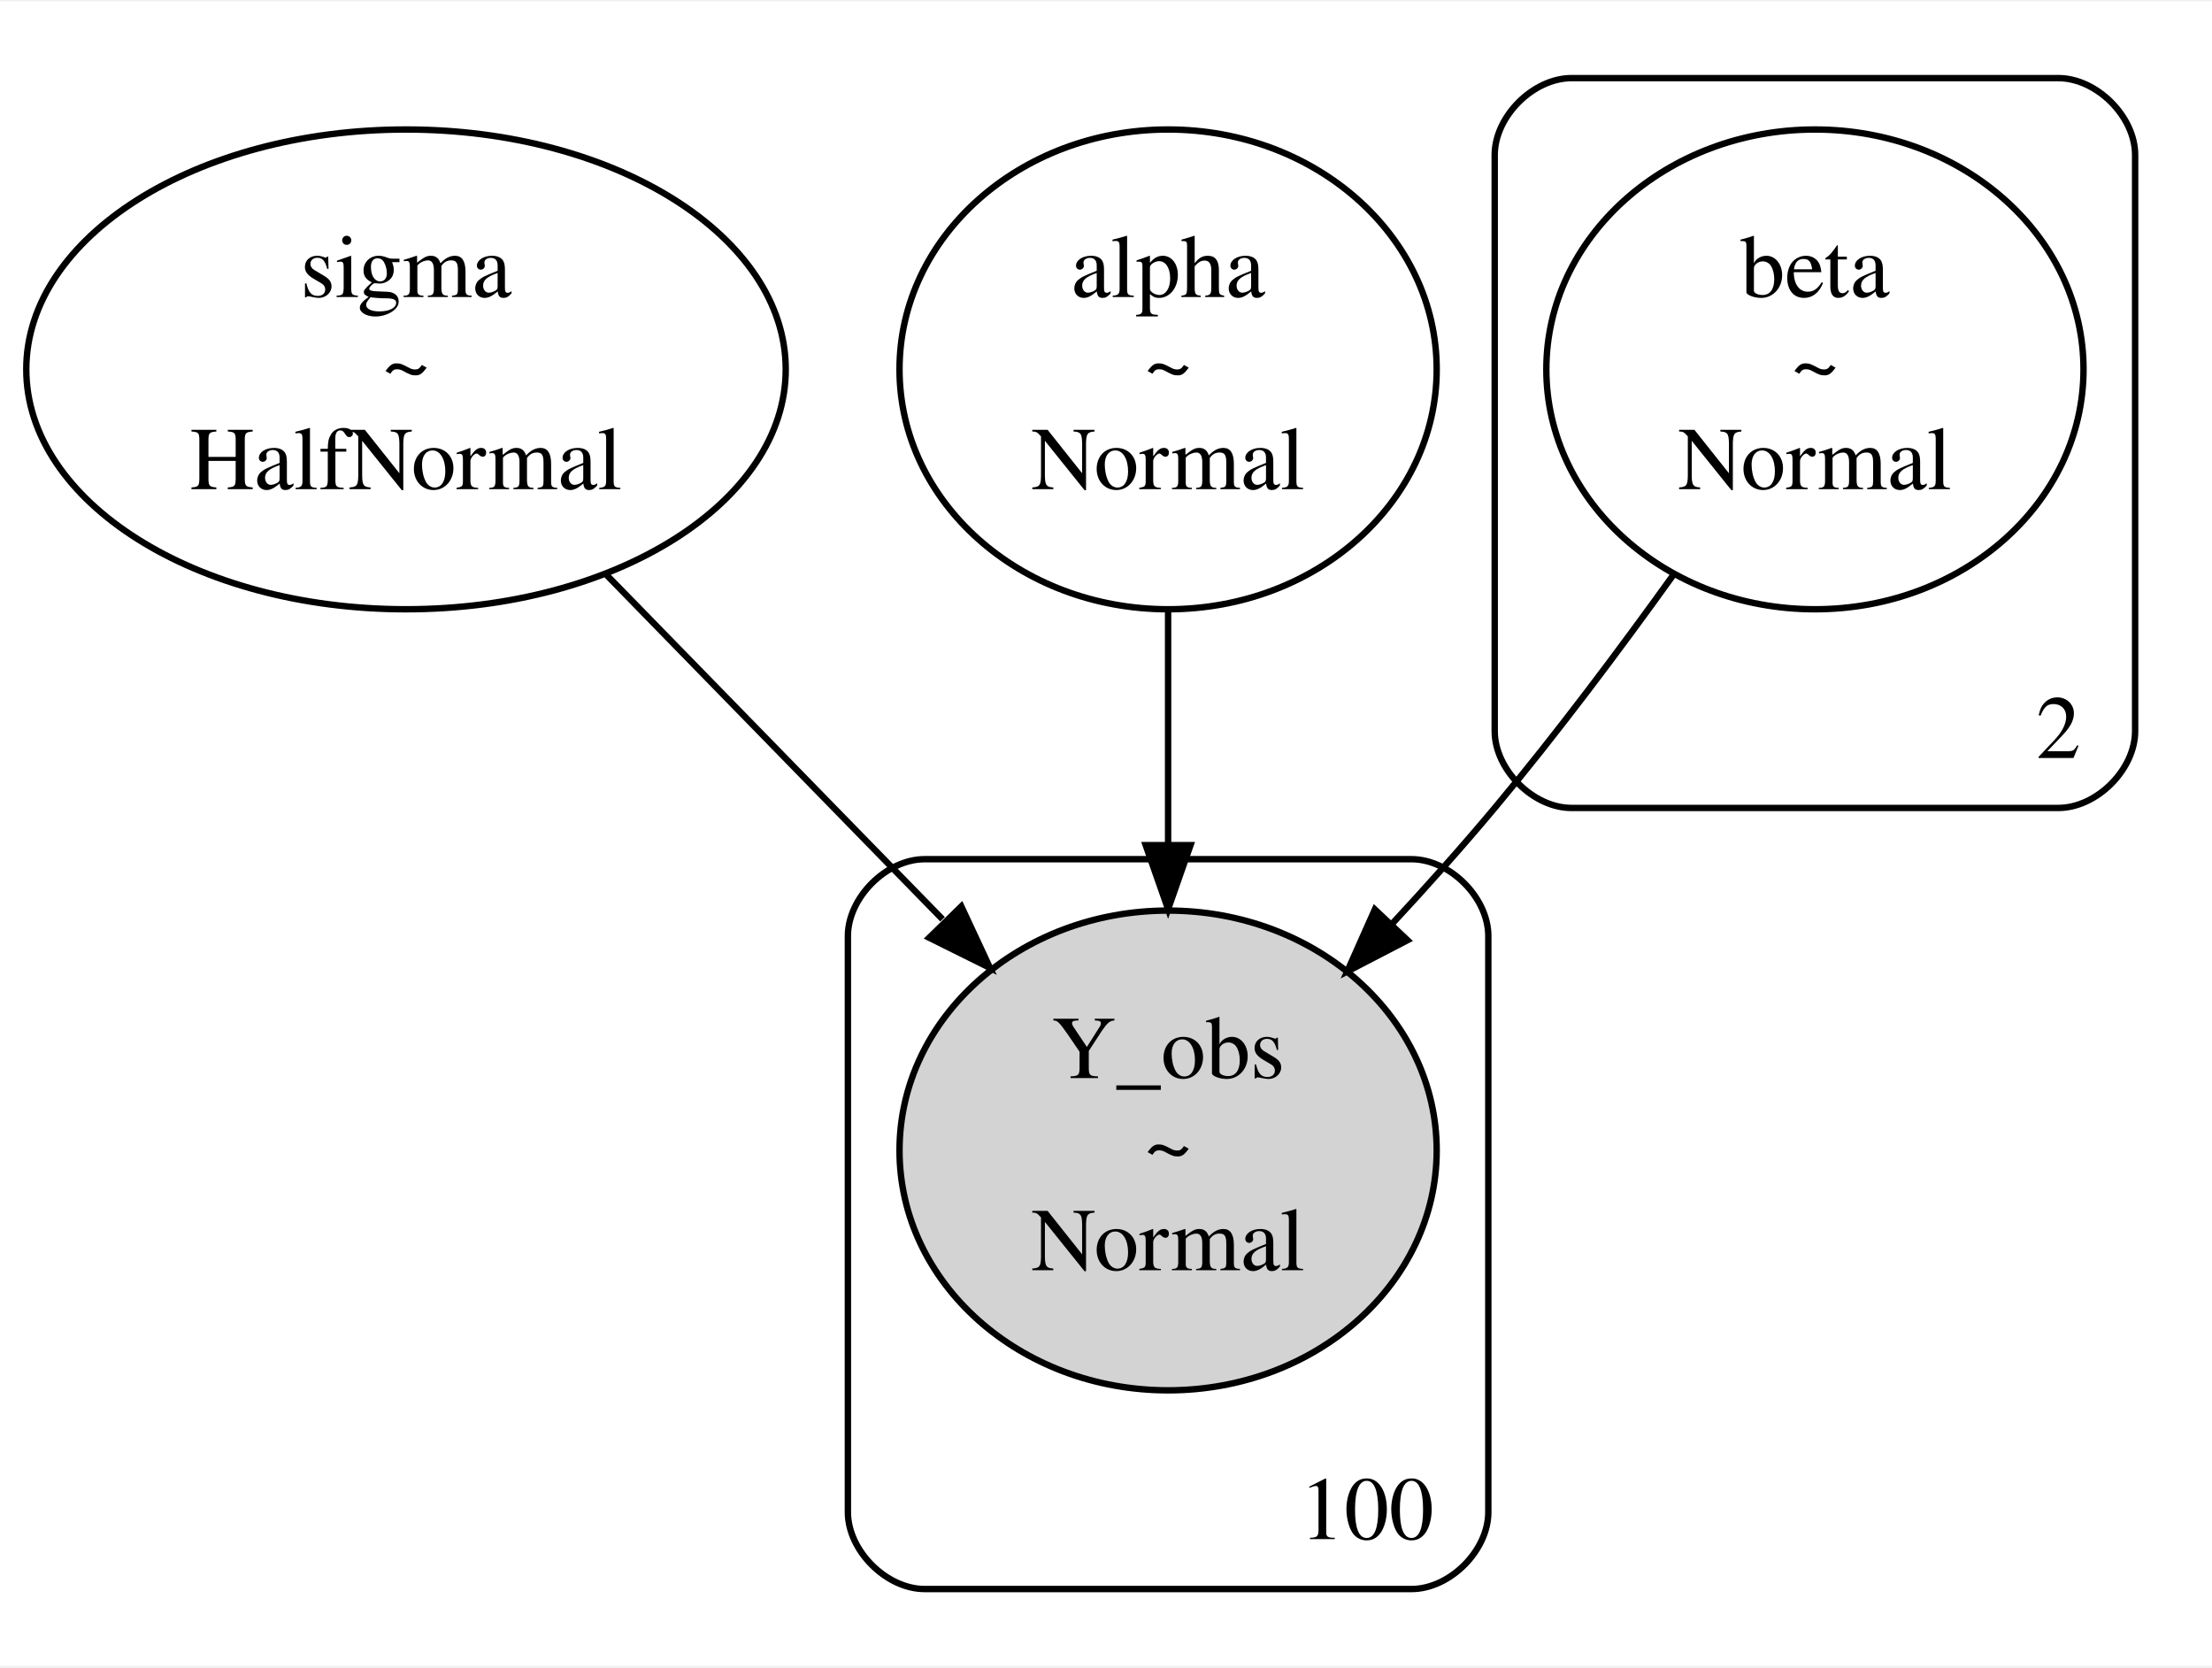
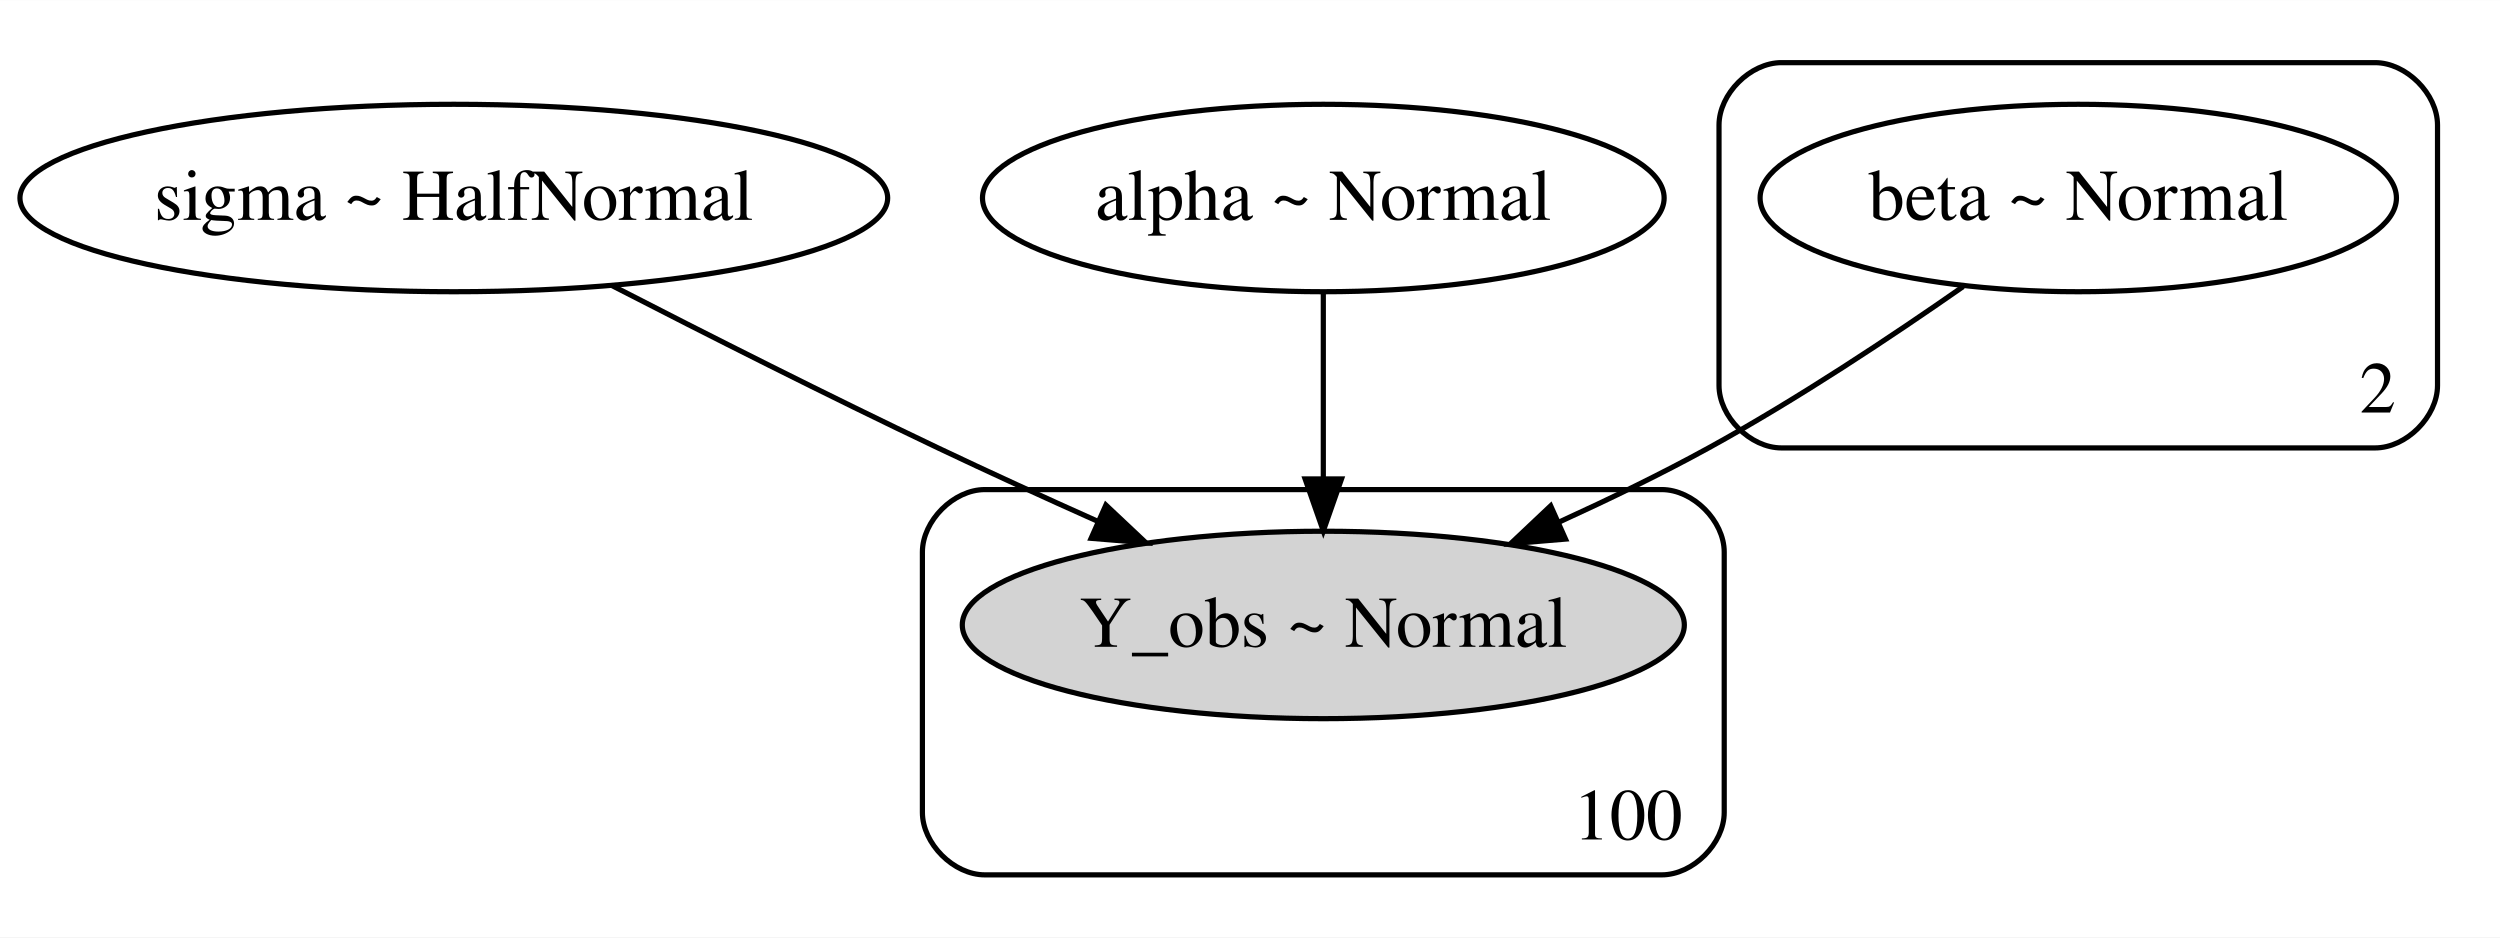
- <svg xmlns="http://www.w3.org/2000/svg" width="345pt" height="260pt" viewBox="0.00 0.00 345.40 259.91">
-   <g id="graph0" class="graph" transform="scale(1 1) rotate(0) translate(4 255.9066)">
-     <polygon fill="#ffffff" stroke="transparent" points="-4,4 -4,-255.907 341.397,-255.907 341.397,4 -4,4" />
+ <svg xmlns="http://www.w3.org/2000/svg" width="480pt" height="180pt" viewBox="0.00 0.00 480.16 180.00">
+   <g id="graph0" class="graph" transform="scale(1 1) rotate(0) translate(4 176)">
+     <polygon fill="white" stroke="transparent" points="-4,4 -4,-176 476.16,-176 476.16,4 -4,4" />
    <g id="clust1" class="cluster">
-       <path fill="none" stroke="#000000" d="M241.397,-129.953C241.397,-129.953 317.397,-129.953 317.397,-129.953 323.397,-129.953 329.397,-135.953 329.397,-141.953 329.397,-141.953 329.397,-231.907 329.397,-231.907 329.397,-237.907 323.397,-243.907 317.397,-243.907 317.397,-243.907 241.397,-243.907 241.397,-243.907 235.397,-243.907 229.397,-237.907 229.397,-231.907 229.397,-231.907 229.397,-141.953 229.397,-141.953 229.397,-135.953 235.397,-129.953 241.397,-129.953" />
-       <text text-anchor="middle" x="317.397" y="-137.753" font-family="Times,serif" font-size="14.00" fill="#000000">2</text>
+       <path fill="none" stroke="black" d="M338.16,-90C338.16,-90 452.16,-90 452.16,-90 458.16,-90 464.16,-96 464.16,-102 464.16,-102 464.16,-152 464.16,-152 464.16,-158 458.16,-164 452.16,-164 452.16,-164 338.16,-164 338.16,-164 332.16,-164 326.16,-158 326.16,-152 326.16,-152 326.16,-102 326.16,-102 326.16,-96 332.16,-90 338.16,-90" />
+       <text text-anchor="middle" x="452.66" y="-96.8" font-family="Times,serif" font-size="14.00">2</text>
    </g>
    <g id="clust2" class="cluster">
-       <path fill="none" stroke="#000000" d="M140.397,-8C140.397,-8 216.397,-8 216.397,-8 222.397,-8 228.397,-14 228.397,-20 228.397,-20 228.397,-109.953 228.397,-109.953 228.397,-115.953 222.397,-121.953 216.397,-121.953 216.397,-121.953 140.397,-121.953 140.397,-121.953 134.397,-121.953 128.397,-115.953 128.397,-109.953 128.397,-109.953 128.397,-20 128.397,-20 128.397,-14 134.397,-8 140.397,-8" />
-       <text text-anchor="middle" x="209.397" y="-15.8" font-family="Times,serif" font-size="14.00" fill="#000000">100</text>
+       <path fill="none" stroke="black" d="M185.16,-8C185.16,-8 315.16,-8 315.16,-8 321.16,-8 327.16,-14 327.16,-20 327.16,-20 327.16,-70 327.16,-70 327.16,-76 321.16,-82 315.16,-82 315.16,-82 185.16,-82 185.16,-82 179.16,-82 173.16,-76 173.16,-70 173.16,-70 173.16,-20 173.16,-20 173.16,-14 179.16,-8 185.16,-8" />
+       <text text-anchor="middle" x="308.66" y="-14.8" font-family="Times,serif" font-size="14.00">100</text>
    </g>
    <g id="node1" class="node">
-       <ellipse fill="none" stroke="#000000" cx="59.397" cy="-198.43" rx="59.294" ry="37.453" />
-       <text text-anchor="middle" x="59.397" y="-209.73" font-family="Times,serif" font-size="14.00" fill="#000000">sigma</text>
-       <text text-anchor="middle" x="59.397" y="-194.73" font-family="Times,serif" font-size="14.00" fill="#000000">~</text>
-       <text text-anchor="middle" x="59.397" y="-179.73" font-family="Times,serif" font-size="14.00" fill="#000000">HalfNormal</text>
+       <ellipse fill="none" stroke="black" cx="83.16" cy="-138" rx="83.33" ry="18" />
+       <text text-anchor="middle" x="83.16" y="-133.8" font-family="Times,serif" font-size="14.00">sigma ~ HalfNormal</text>
    </g>
    <g id="node4" class="node">
-       <ellipse fill="#d3d3d3" stroke="#000000" cx="178.397" cy="-76.477" rx="41.94" ry="37.453" />
-       <text text-anchor="middle" x="178.397" y="-87.777" font-family="Times,serif" font-size="14.00" fill="#000000">Y_obs</text>
-       <text text-anchor="middle" x="178.397" y="-72.777" font-family="Times,serif" font-size="14.00" fill="#000000">~</text>
-       <text text-anchor="middle" x="178.397" y="-57.777" font-family="Times,serif" font-size="14.00" fill="#000000">Normal</text>
+       <ellipse fill="lightgrey" stroke="black" cx="250.16" cy="-56" rx="69.34" ry="18" />
+       <text text-anchor="middle" x="250.16" y="-51.8" font-family="Times,serif" font-size="14.00">Y_obs ~ Normal</text>
+     </g>
+     <g id="edge1" class="edge">
+       <path fill="none" stroke="black" d="M113.56,-121.17C131.64,-111.87 155.09,-100.02 176.16,-90 185.99,-85.33 196.62,-80.47 206.69,-75.97" />
+       <polygon fill="black" stroke="black" points="208.4,-79.03 216.11,-71.77 205.56,-72.64 208.4,-79.03" />
+     </g>
+     <g id="node2" class="node">
+       <ellipse fill="none" stroke="black" cx="250.16" cy="-138" rx="65.46" ry="18" />
+       <text text-anchor="middle" x="250.16" y="-133.8" font-family="Times,serif" font-size="14.00">alpha ~ Normal</text>
+     </g>
+     <g id="edge3" class="edge">
+       <path fill="none" stroke="black" d="M250.16,-119.64C250.16,-109.3 250.16,-95.94 250.16,-84.22" />
+       <polygon fill="black" stroke="black" points="253.66,-84.05 250.16,-74.05 246.66,-84.05 253.66,-84.05" />
+     </g>
+     <g id="node3" class="node">
+       <ellipse fill="none" stroke="black" cx="395.16" cy="-138" rx="61.11" ry="18" />
+       <text text-anchor="middle" x="395.16" y="-133.8" font-family="Times,serif" font-size="14.00">beta ~ Normal</text>
    </g>
    <g id="edge2" class="edge">
-       <path fill="none" stroke="#000000" d="M90.663,-166.388C106.786,-149.864 126.511,-129.65 143.171,-112.577" />
-       <polygon fill="#000000" stroke="#000000" points="146.107,-114.579 150.586,-104.978 141.097,-109.691 146.107,-114.579" />
-     </g>
-     <g id="node2" class="node">
-       <ellipse fill="none" stroke="#000000" cx="178.397" cy="-198.43" rx="41.94" ry="37.453" />
-       <text text-anchor="middle" x="178.397" y="-209.73" font-family="Times,serif" font-size="14.00" fill="#000000">alpha</text>
-       <text text-anchor="middle" x="178.397" y="-194.73" font-family="Times,serif" font-size="14.00" fill="#000000">~</text>
-       <text text-anchor="middle" x="178.397" y="-179.73" font-family="Times,serif" font-size="14.00" fill="#000000">Normal</text>
-     </g>
-     <g id="edge3" class="edge">
-       <path fill="none" stroke="#000000" d="M178.397,-160.845C178.397,-149.253 178.397,-136.333 178.397,-124.156" />
-       <polygon fill="#000000" stroke="#000000" points="181.897,-124.148 178.397,-114.148 174.897,-124.148 181.897,-124.148" />
-     </g>
-     <g id="node3" class="node">
-       <ellipse fill="none" stroke="#000000" cx="279.397" cy="-198.43" rx="41.94" ry="37.453" />
-       <text text-anchor="middle" x="279.397" y="-209.73" font-family="Times,serif" font-size="14.00" fill="#000000">beta</text>
-       <text text-anchor="middle" x="279.397" y="-194.73" font-family="Times,serif" font-size="14.00" fill="#000000">~</text>
-       <text text-anchor="middle" x="279.397" y="-179.73" font-family="Times,serif" font-size="14.00" fill="#000000">Normal</text>
-     </g>
-     <g id="edge1" class="edge">
-       <path fill="none" stroke="#000000" d="M257.338,-166.41C248.919,-154.685 239.026,-141.474 229.397,-129.953 224.364,-123.932 218.824,-117.734 213.308,-111.789" />
-       <polygon fill="#000000" stroke="#000000" points="215.776,-109.305 206.371,-104.426 210.68,-114.105 215.776,-109.305" />
+       <path fill="none" stroke="black" d="M373.05,-120.99C359.33,-111.41 341.14,-99.32 324.16,-90 315.1,-85.02 305.14,-80.19 295.55,-75.81" />
+       <polygon fill="black" stroke="black" points="296.68,-72.49 286.13,-71.61 293.83,-78.88 296.68,-72.49" />
    </g>
  </g>
</svg>
